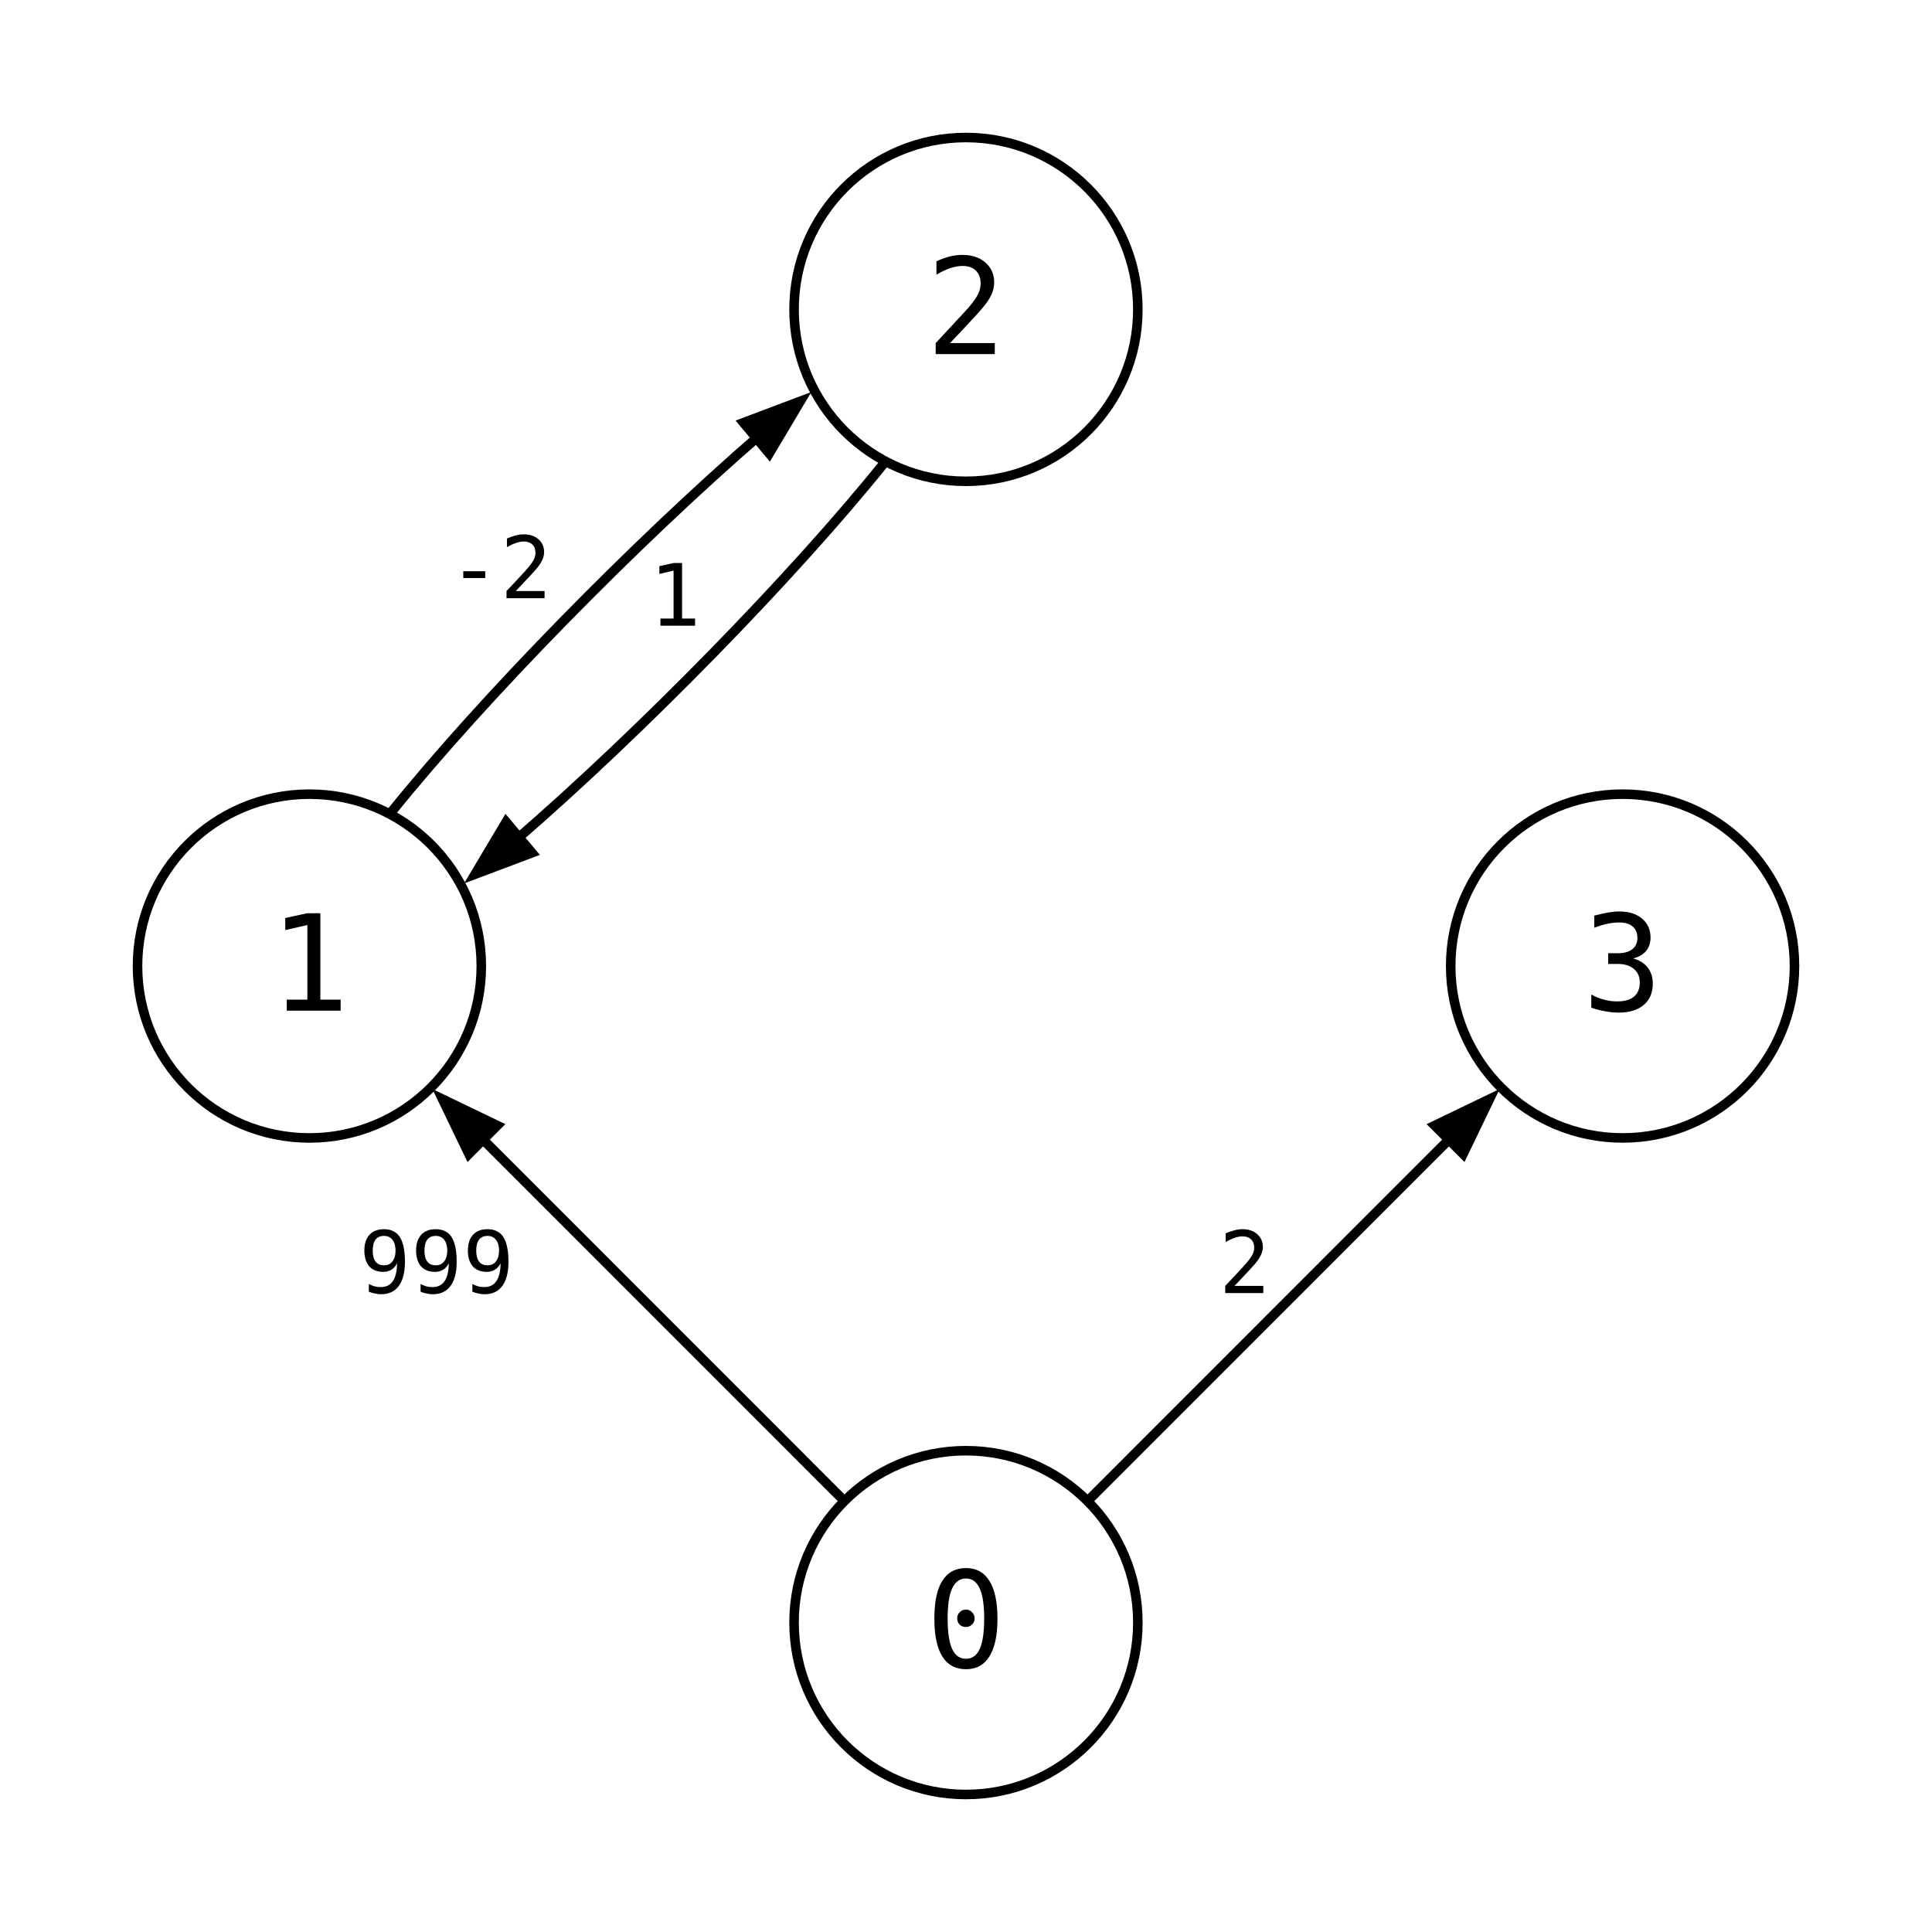
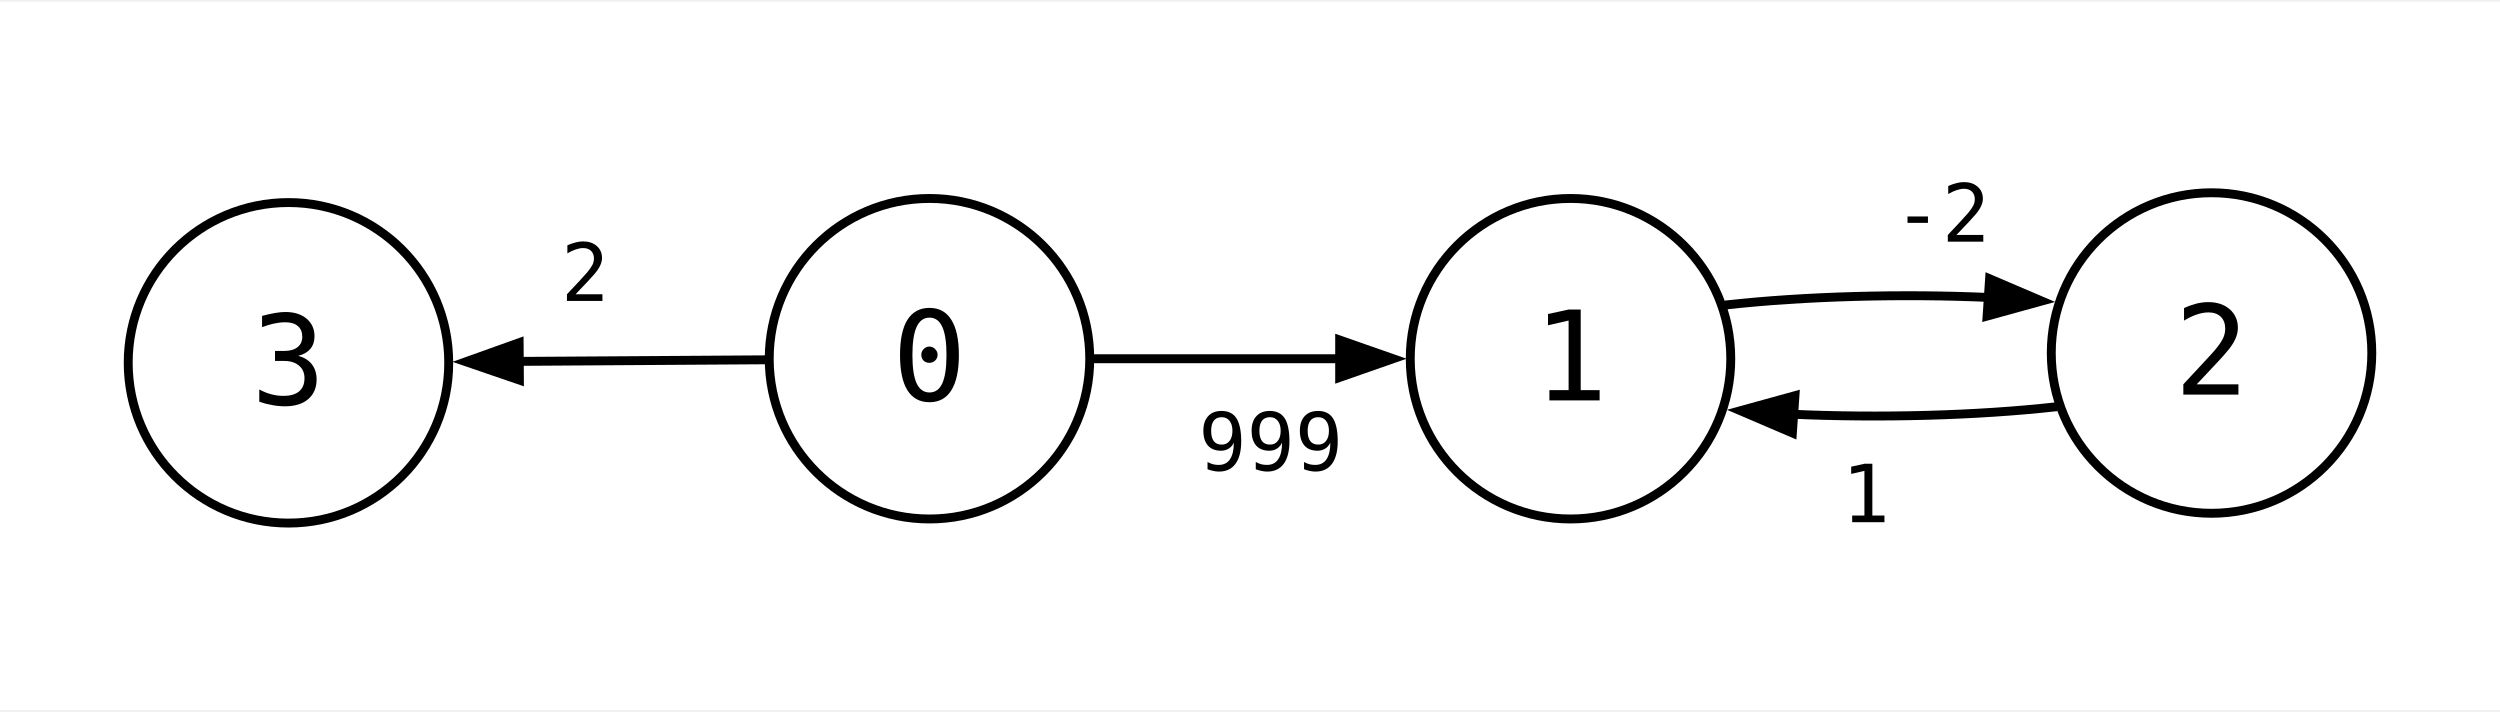
- <svg xmlns="http://www.w3.org/2000/svg" width="202pt" height="202pt" viewBox="0.00 0.00 202.31 202.31">
-   <g id="graph0" class="graph" transform="scale(1 1) rotate(0) translate(14.4 187.91)">
-     <polygon fill="white" stroke="none" points="-14.4,14.4 -14.4,-187.91 187.91,-187.91 187.91,14.4 -14.4,14.4" />
+ <svg xmlns="http://www.w3.org/2000/svg" width="281pt" height="80pt" viewBox="0.00 0.00 280.80 79.56">
+   <g id="graph0" class="graph" transform="scale(1 1) rotate(0) translate(14.4 65.16)">
+     <polygon fill="white" stroke="none" points="-14.4,14.4 -14.4,-65.16 266.4,-65.16 266.4,14.4 -14.4,14.4" />
    <g id="node1" class="node">
-       <ellipse fill="none" stroke="black" cx="86.75" cy="-18" rx="18" ry="18" />
-       <text text-anchor="middle" x="86.75" y="-13.32" font-family="monospace" font-size="14.00">0</text>
+       <ellipse fill="none" stroke="black" cx="90" cy="-25.06" rx="18" ry="18" />
+       <text text-anchor="middle" x="90" y="-20.38" font-family="monospace" font-size="14.00">0</text>
    </g>
    <g id="node2" class="node">
-       <ellipse fill="none" stroke="black" cx="18" cy="-86.75" rx="18" ry="18" />
-       <text text-anchor="middle" x="18" y="-82.08" font-family="monospace" font-size="14.00">1</text>
+       <ellipse fill="none" stroke="black" cx="162" cy="-25.06" rx="18" ry="18" />
+       <text text-anchor="middle" x="162" y="-20.38" font-family="monospace" font-size="14.00">1</text>
    </g>
    <g id="edge1" class="edge">
-       <path fill="none" stroke="black" d="M73.82,-30.93C63.16,-41.59 47.92,-56.83 36.06,-68.7" />
-       <polygon fill="black" stroke="black" points="34.7,-67.08 31.94,-72.81 37.67,-70.05 34.7,-67.08" />
-       <text text-anchor="middle" x="31.32" y="-52.51" font-family="monospace" font-size="9.00">    999  </text>
+       <path fill="none" stroke="black" d="M108.17,-25.06C116.63,-25.06 126.85,-25.06 136.1,-25.06" />
+       <polygon fill="black" stroke="black" points="136.07,-27.16 142.07,-25.06 136.07,-22.96 136.07,-27.16" />
+       <text text-anchor="start" x="120.2" y="-12.51" font-family="monospace" font-size="9.00">999</text>
    </g>
    <g id="node3" class="node">
-       <ellipse fill="none" stroke="black" cx="155.51" cy="-86.75" rx="18" ry="18" />
-       <text text-anchor="middle" x="155.51" y="-82.08" font-family="monospace" font-size="14.00">3</text>
+       <ellipse fill="none" stroke="black" cx="18" cy="-24.6" rx="18" ry="18" />
+       <text text-anchor="middle" x="18" y="-19.92" font-family="monospace" font-size="14.00">3</text>
    </g>
    <g id="edge2" class="edge">
-       <path fill="none" stroke="black" d="M99.69,-30.93C110.35,-41.59 125.59,-56.83 137.45,-68.7" />
-       <polygon fill="black" stroke="black" points="135.84,-70.05 141.57,-72.81 138.81,-67.08 135.84,-70.05" />
-       <text text-anchor="middle" x="115.94" y="-52.51" font-family="monospace" font-size="9.00">2</text>
+       <path fill="none" stroke="black" d="M71.83,-24.94C63.37,-24.89 53.15,-24.82 43.9,-24.76" />
+       <polygon fill="black" stroke="black" points="43.94,-22.66 37.93,-24.72 43.91,-26.86 43.94,-22.66" />
+       <text text-anchor="start" x="48.61" y="-31.55" font-family="monospace" font-size="9.00">2</text>
    </g>
    <g id="node4" class="node">
-       <ellipse fill="none" stroke="black" cx="86.75" cy="-155.51" rx="18" ry="18" />
-       <text text-anchor="middle" x="86.75" y="-150.83" font-family="monospace" font-size="14.00">2</text>
+       <ellipse fill="none" stroke="black" cx="234" cy="-25.7" rx="18" ry="18" />
+       <text text-anchor="middle" x="234" y="-21.03" font-family="monospace" font-size="14.00">2</text>
    </g>
    <g id="edge3" class="edge">
-       <path fill="none" stroke="black" d="M26.53,-102.81C36.24,-114.87 52.09,-131.02 65.16,-142.34" />
-       <polygon fill="black" stroke="black" points="63.46,-143.65 69.4,-145.89 66.15,-140.43 63.46,-143.65" />
-       <text text-anchor="middle" x="37.97" y="-125.27" font-family="monospace" font-size="9.00">-2 </text>
+       <path fill="none" stroke="black" d="M179.37,-31.09C188.32,-32.09 199.38,-32.38 209.21,-31.93" />
+       <polygon fill="black" stroke="black" points="209.07,-34.04 214.92,-31.54 208.79,-29.85 209.07,-34.04" />
+       <text text-anchor="start" x="198.29" y="-38.21" font-family="monospace" font-size="9.00">-2</text>
    </g>
    <g id="edge4" class="edge">
-       <path fill="none" stroke="black" d="M78.22,-139.46C68.52,-127.4 52.67,-111.24 39.6,-99.93" />
-       <polygon fill="black" stroke="black" points="41.3,-98.61 35.35,-96.37 38.6,-101.83 41.3,-98.61" />
-       <text text-anchor="middle" x="56.28" y="-122.39" font-family="monospace" font-size="9.00">1</text>
+       <path fill="none" stroke="black" d="M216.62,-19.67C207.67,-18.66 196.61,-18.38 186.79,-18.83" />
+       <polygon fill="black" stroke="black" points="186.92,-16.72 181.08,-19.22 187.21,-20.91 186.92,-16.72" />
+       <text text-anchor="start" x="192.45" y="-6.7" font-family="monospace" font-size="9.00">1</text>
    </g>
  </g>
</svg>
